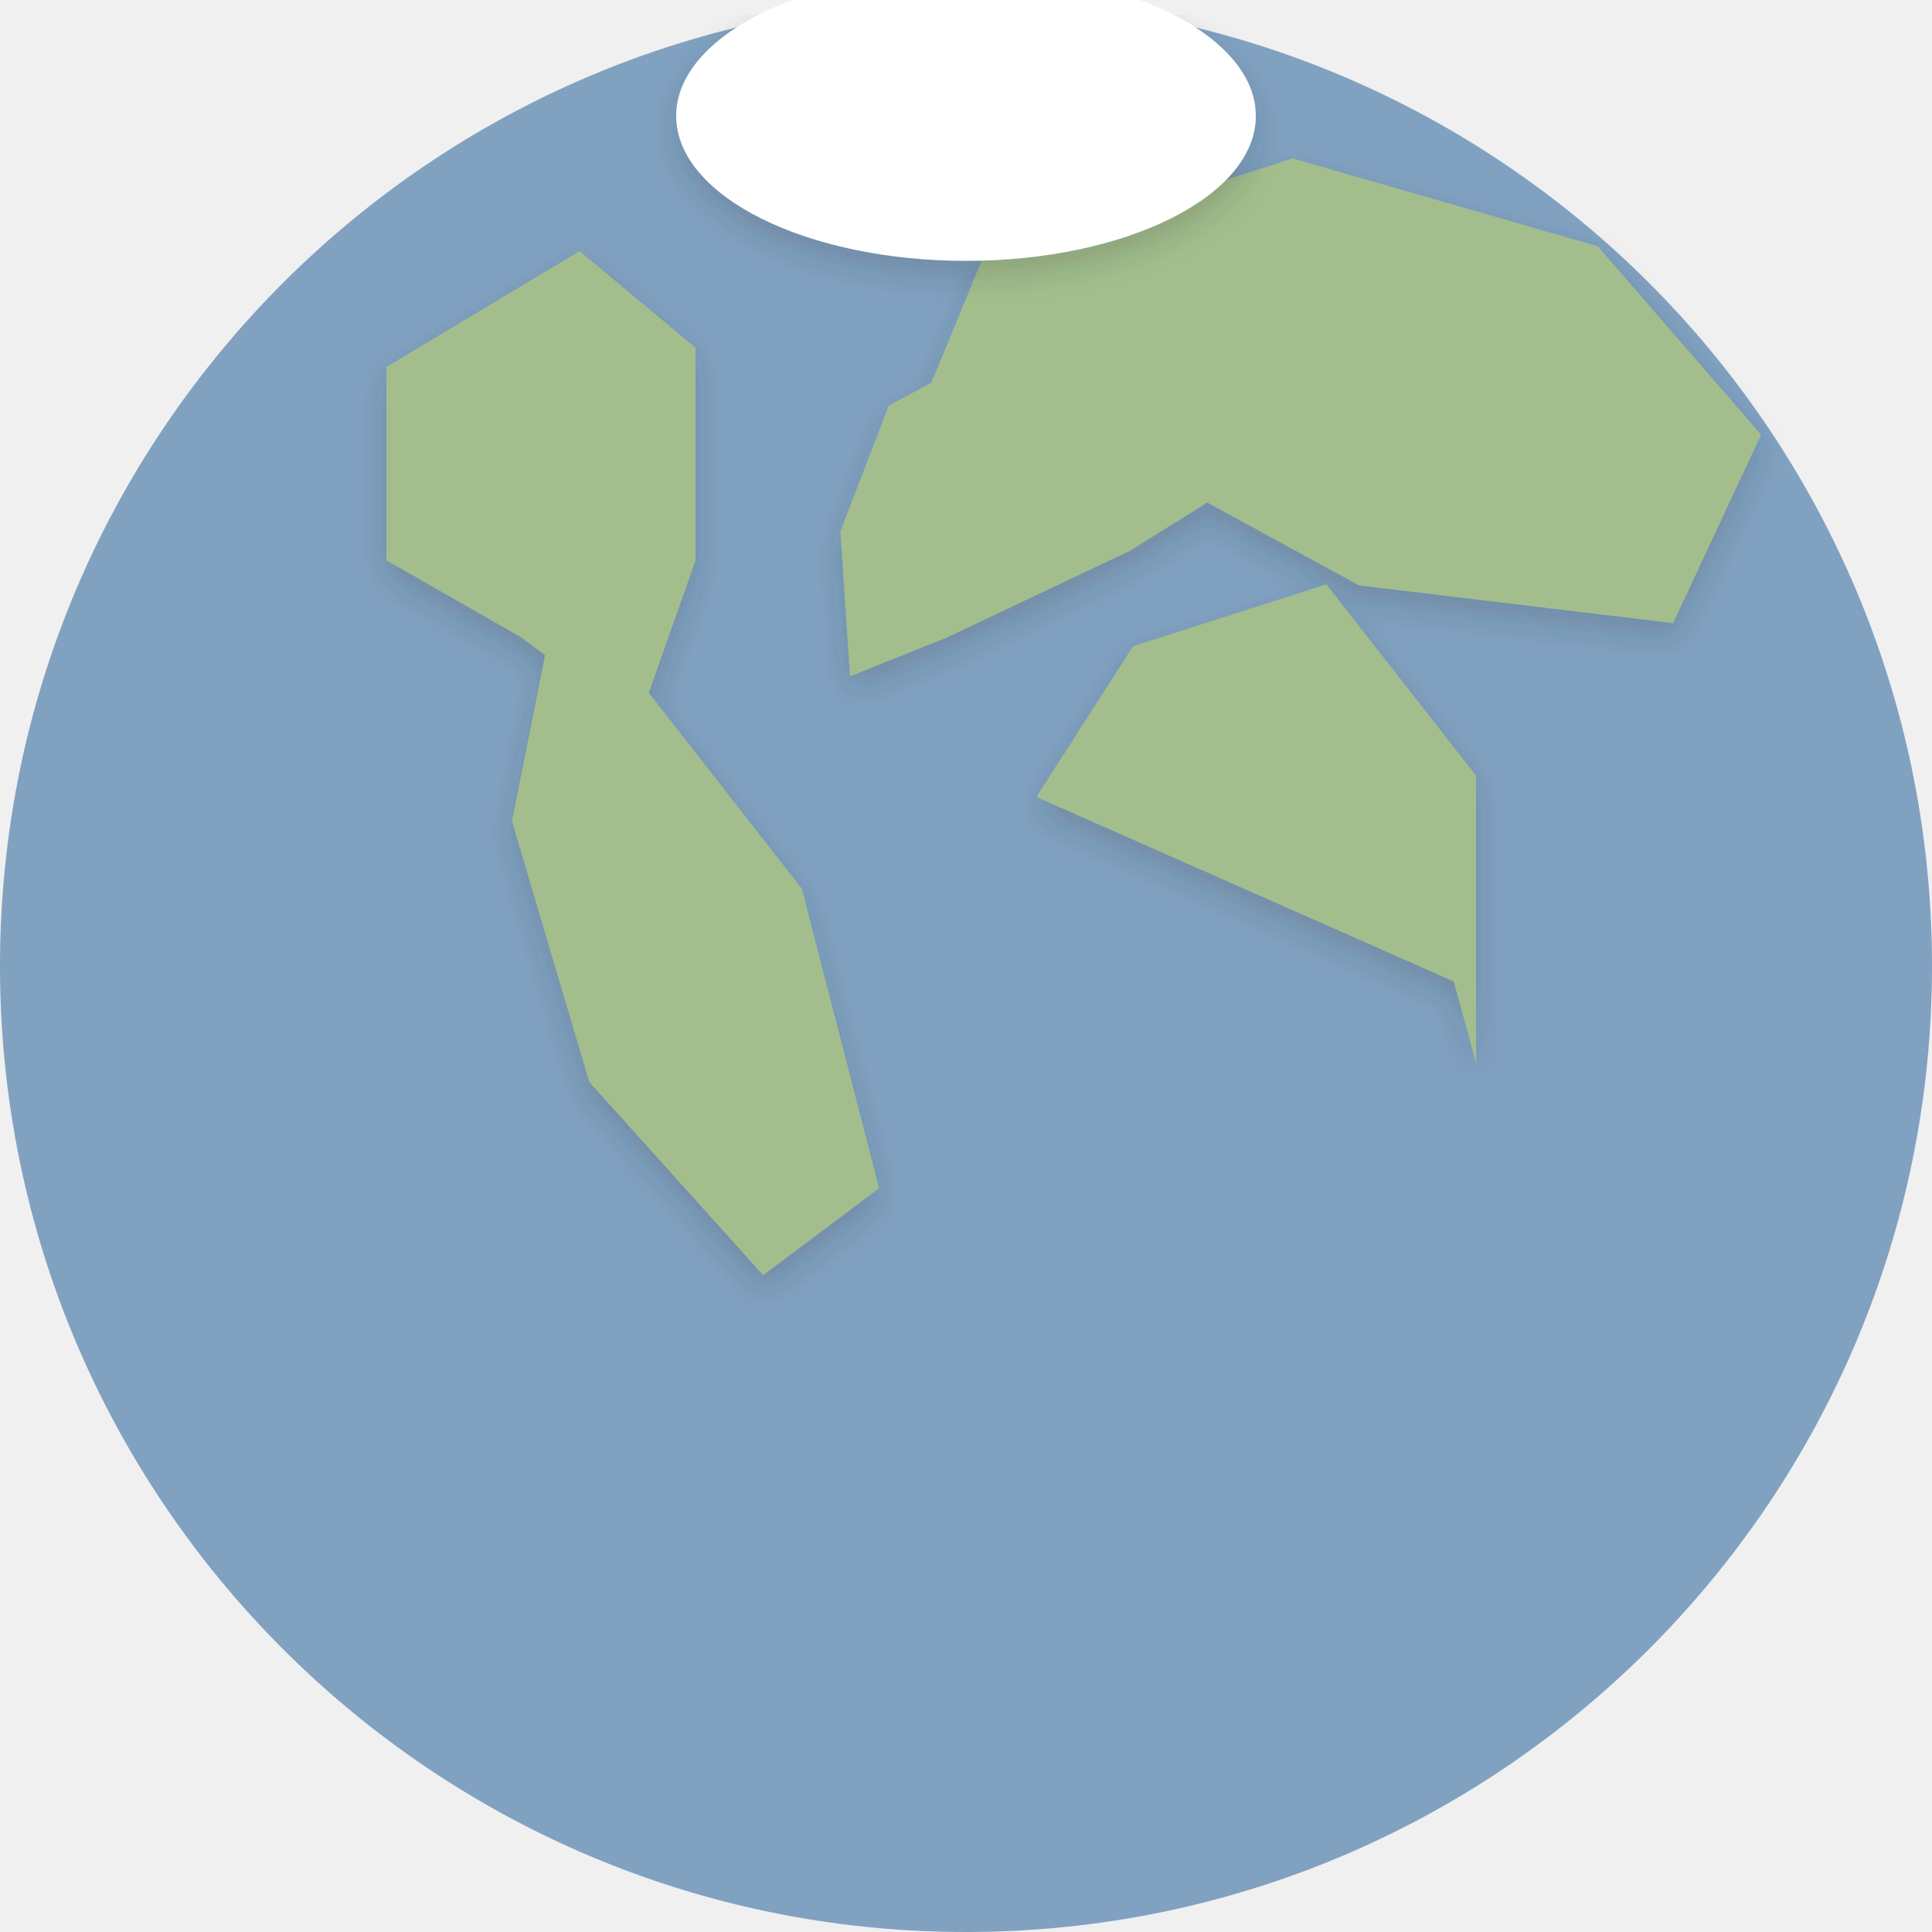
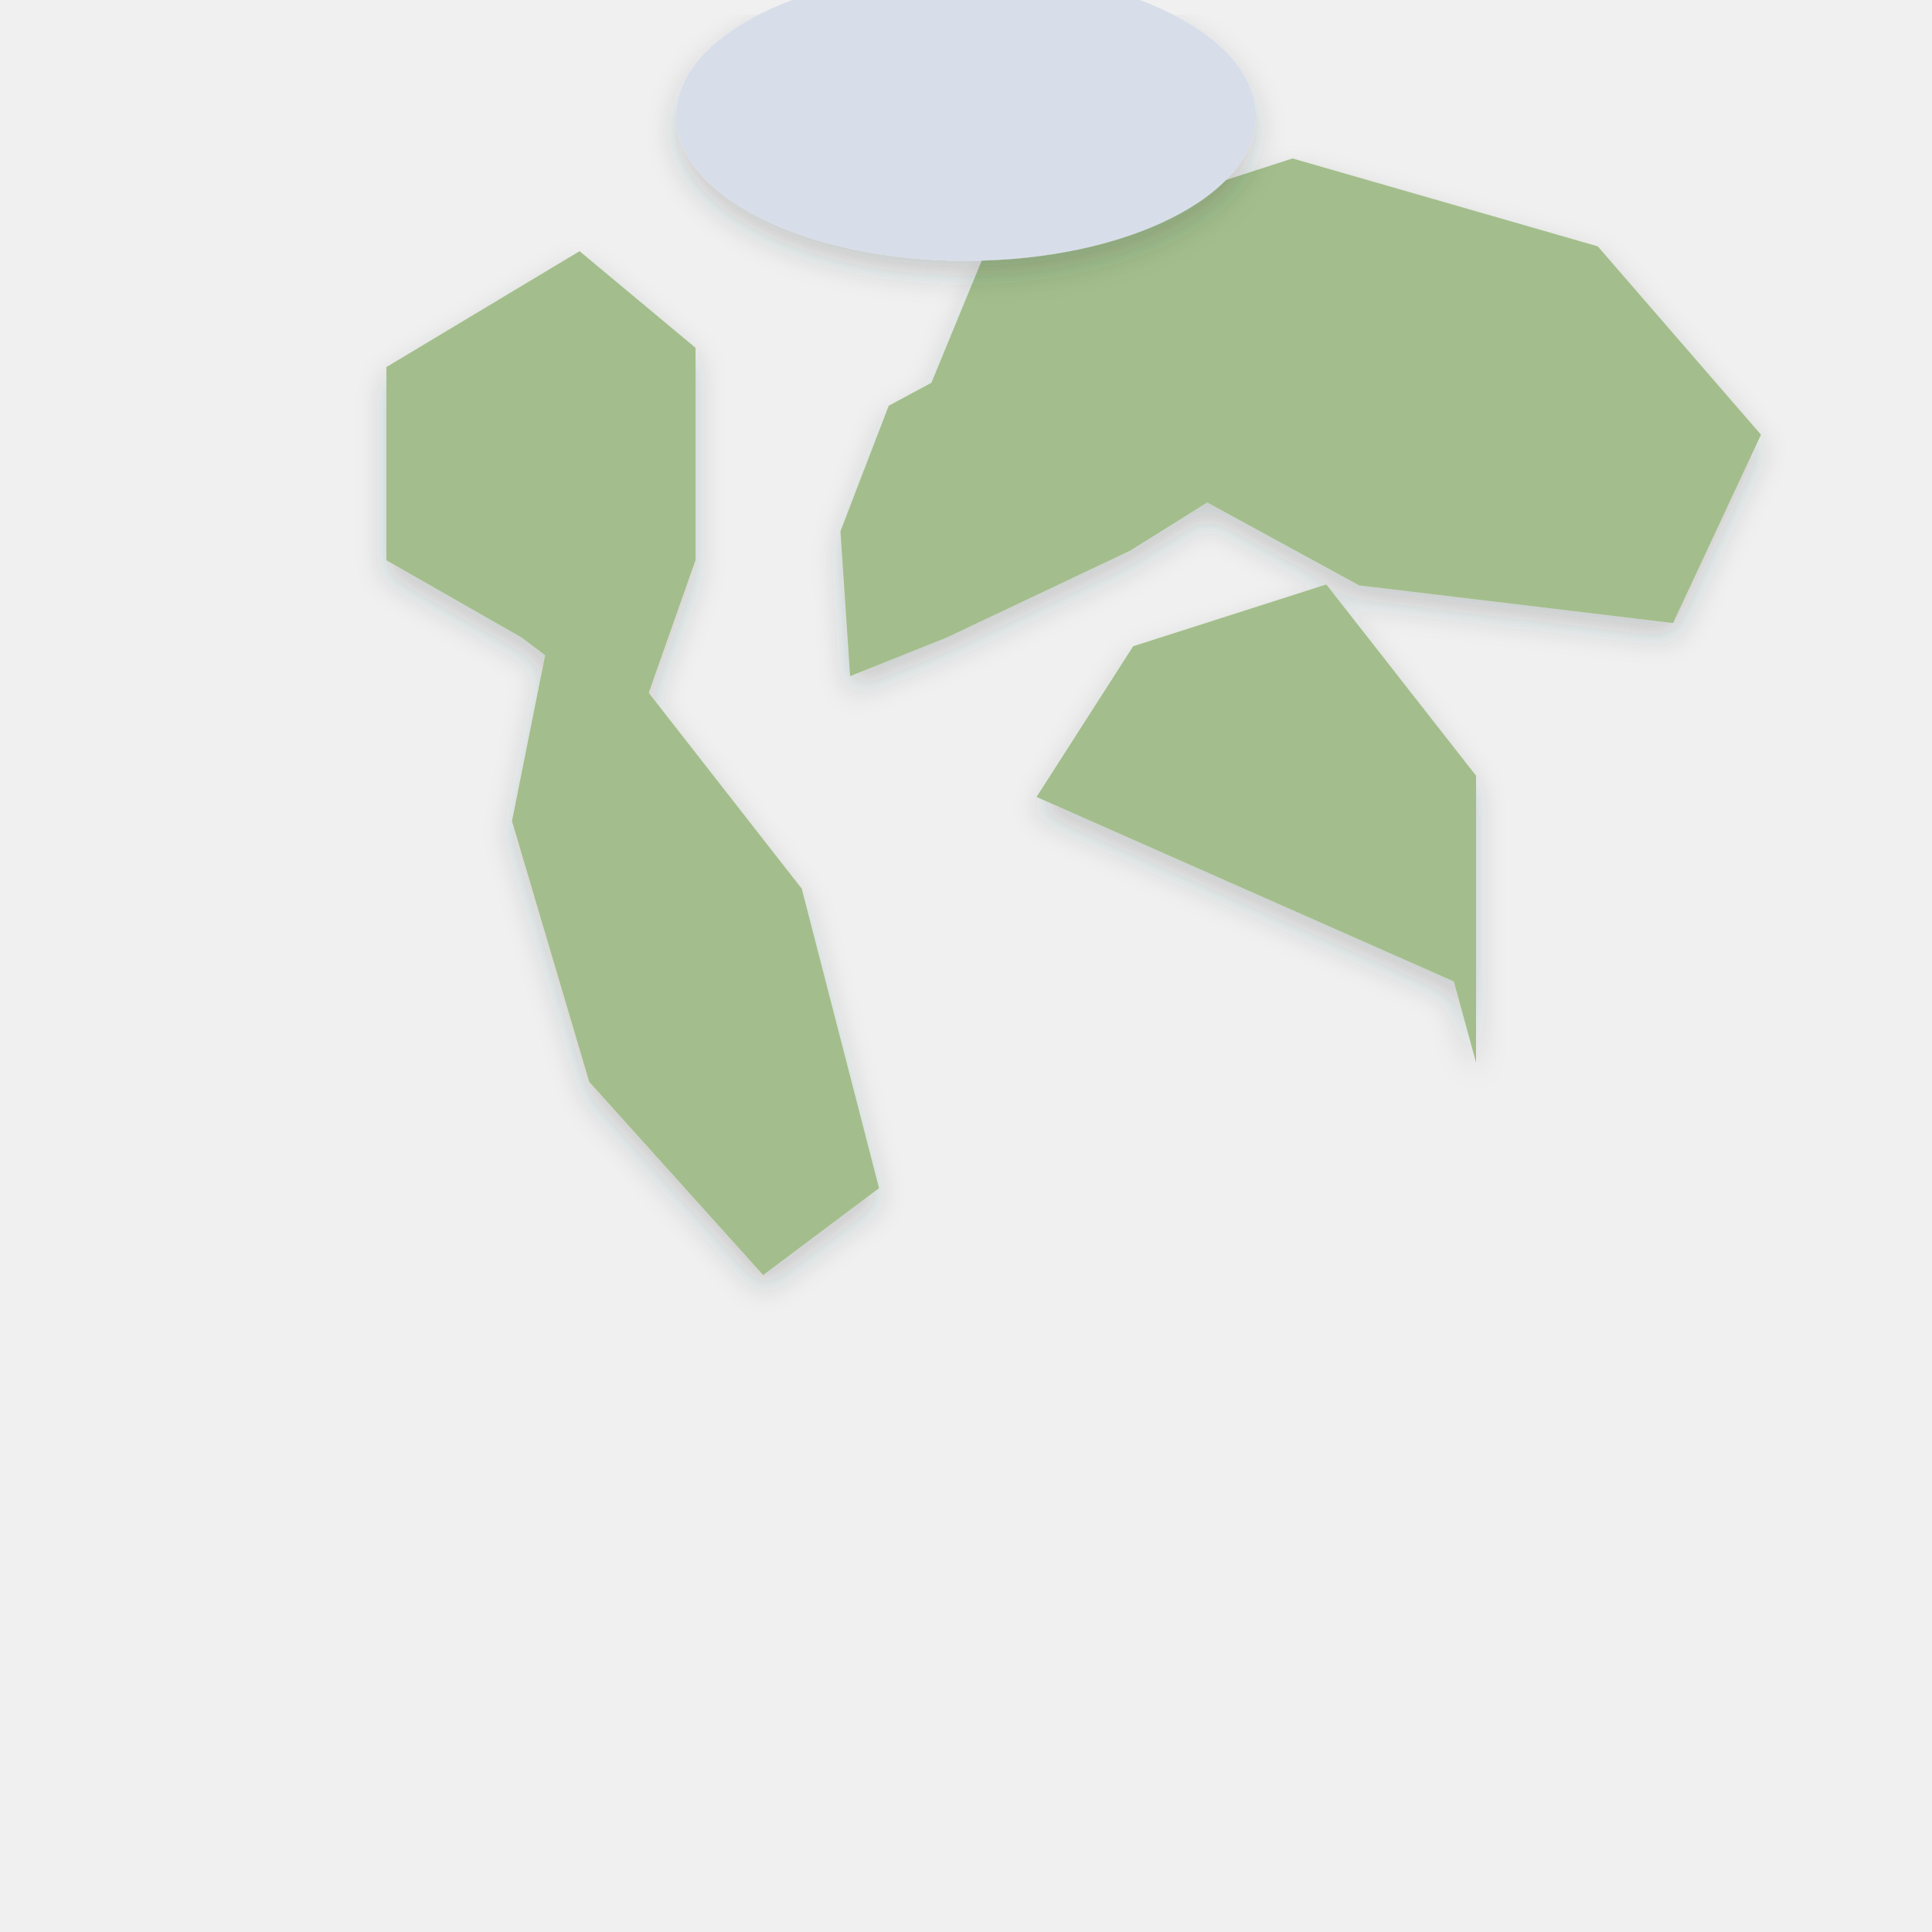
<svg xmlns="http://www.w3.org/2000/svg" viewBox="0 0 200 200" preserveAspectRatio="xMidYMid meet" style="width: 100%; height: 100%; display: block">
  <defs>
    <filter id="continentDropShadow" x="-20%" y="-20%" width="140%" height="140%" color-interpolation-filters="sRGB">
      <feDropShadow dx="0" dy="1.5" stdDeviation="1.5" flood-color="rgba(46,52,64,0.2)" />
    </filter>
  </defs>
-   <circle cx="100" cy="100" r="100" fill="#81a1c1" />
  <g fill="#a3be8c" filter="url(#continentDropShadow)">
    <path d="M117 57 L98 66 L88 70 L87 55 L92 42 L105 35 L120 40 L125 52 Z" />
    <path d="M100.2 38.5 L140.7 60.6 L173.2 64.5 L182.3 45 L165.4 25.5 L133.8 16.4 L101.7 26.8 L92.6 48.9 Z" />
    <path d="M150.5 101.6 L107.3 82.5 L117.3 66.9 L137.3 60.5 L152.8 80.3 L152.8 110 Z" />
  </g>
  <g fill="#a3be8c" filter="url(#continentDropShadow)">
    <path d="M40 38 L60 26 L72 36 L72 58 L66 75 L54 66 L40 58 Z" />
    <path d="M58 60 L83 92 L91 123 L79 132 L61 112 L53 85 Z" />
  </g>
-   <ellipse cx="100" cy="12" rx="30" ry="15" fill="#ffffff" filter="url(#continentDropShadow)" />
+   <ellipse cx="100" cy="12" rx="30" ry="15" fill="#d8dee9" filter="url(#continentDropShadow)" />
</svg>
